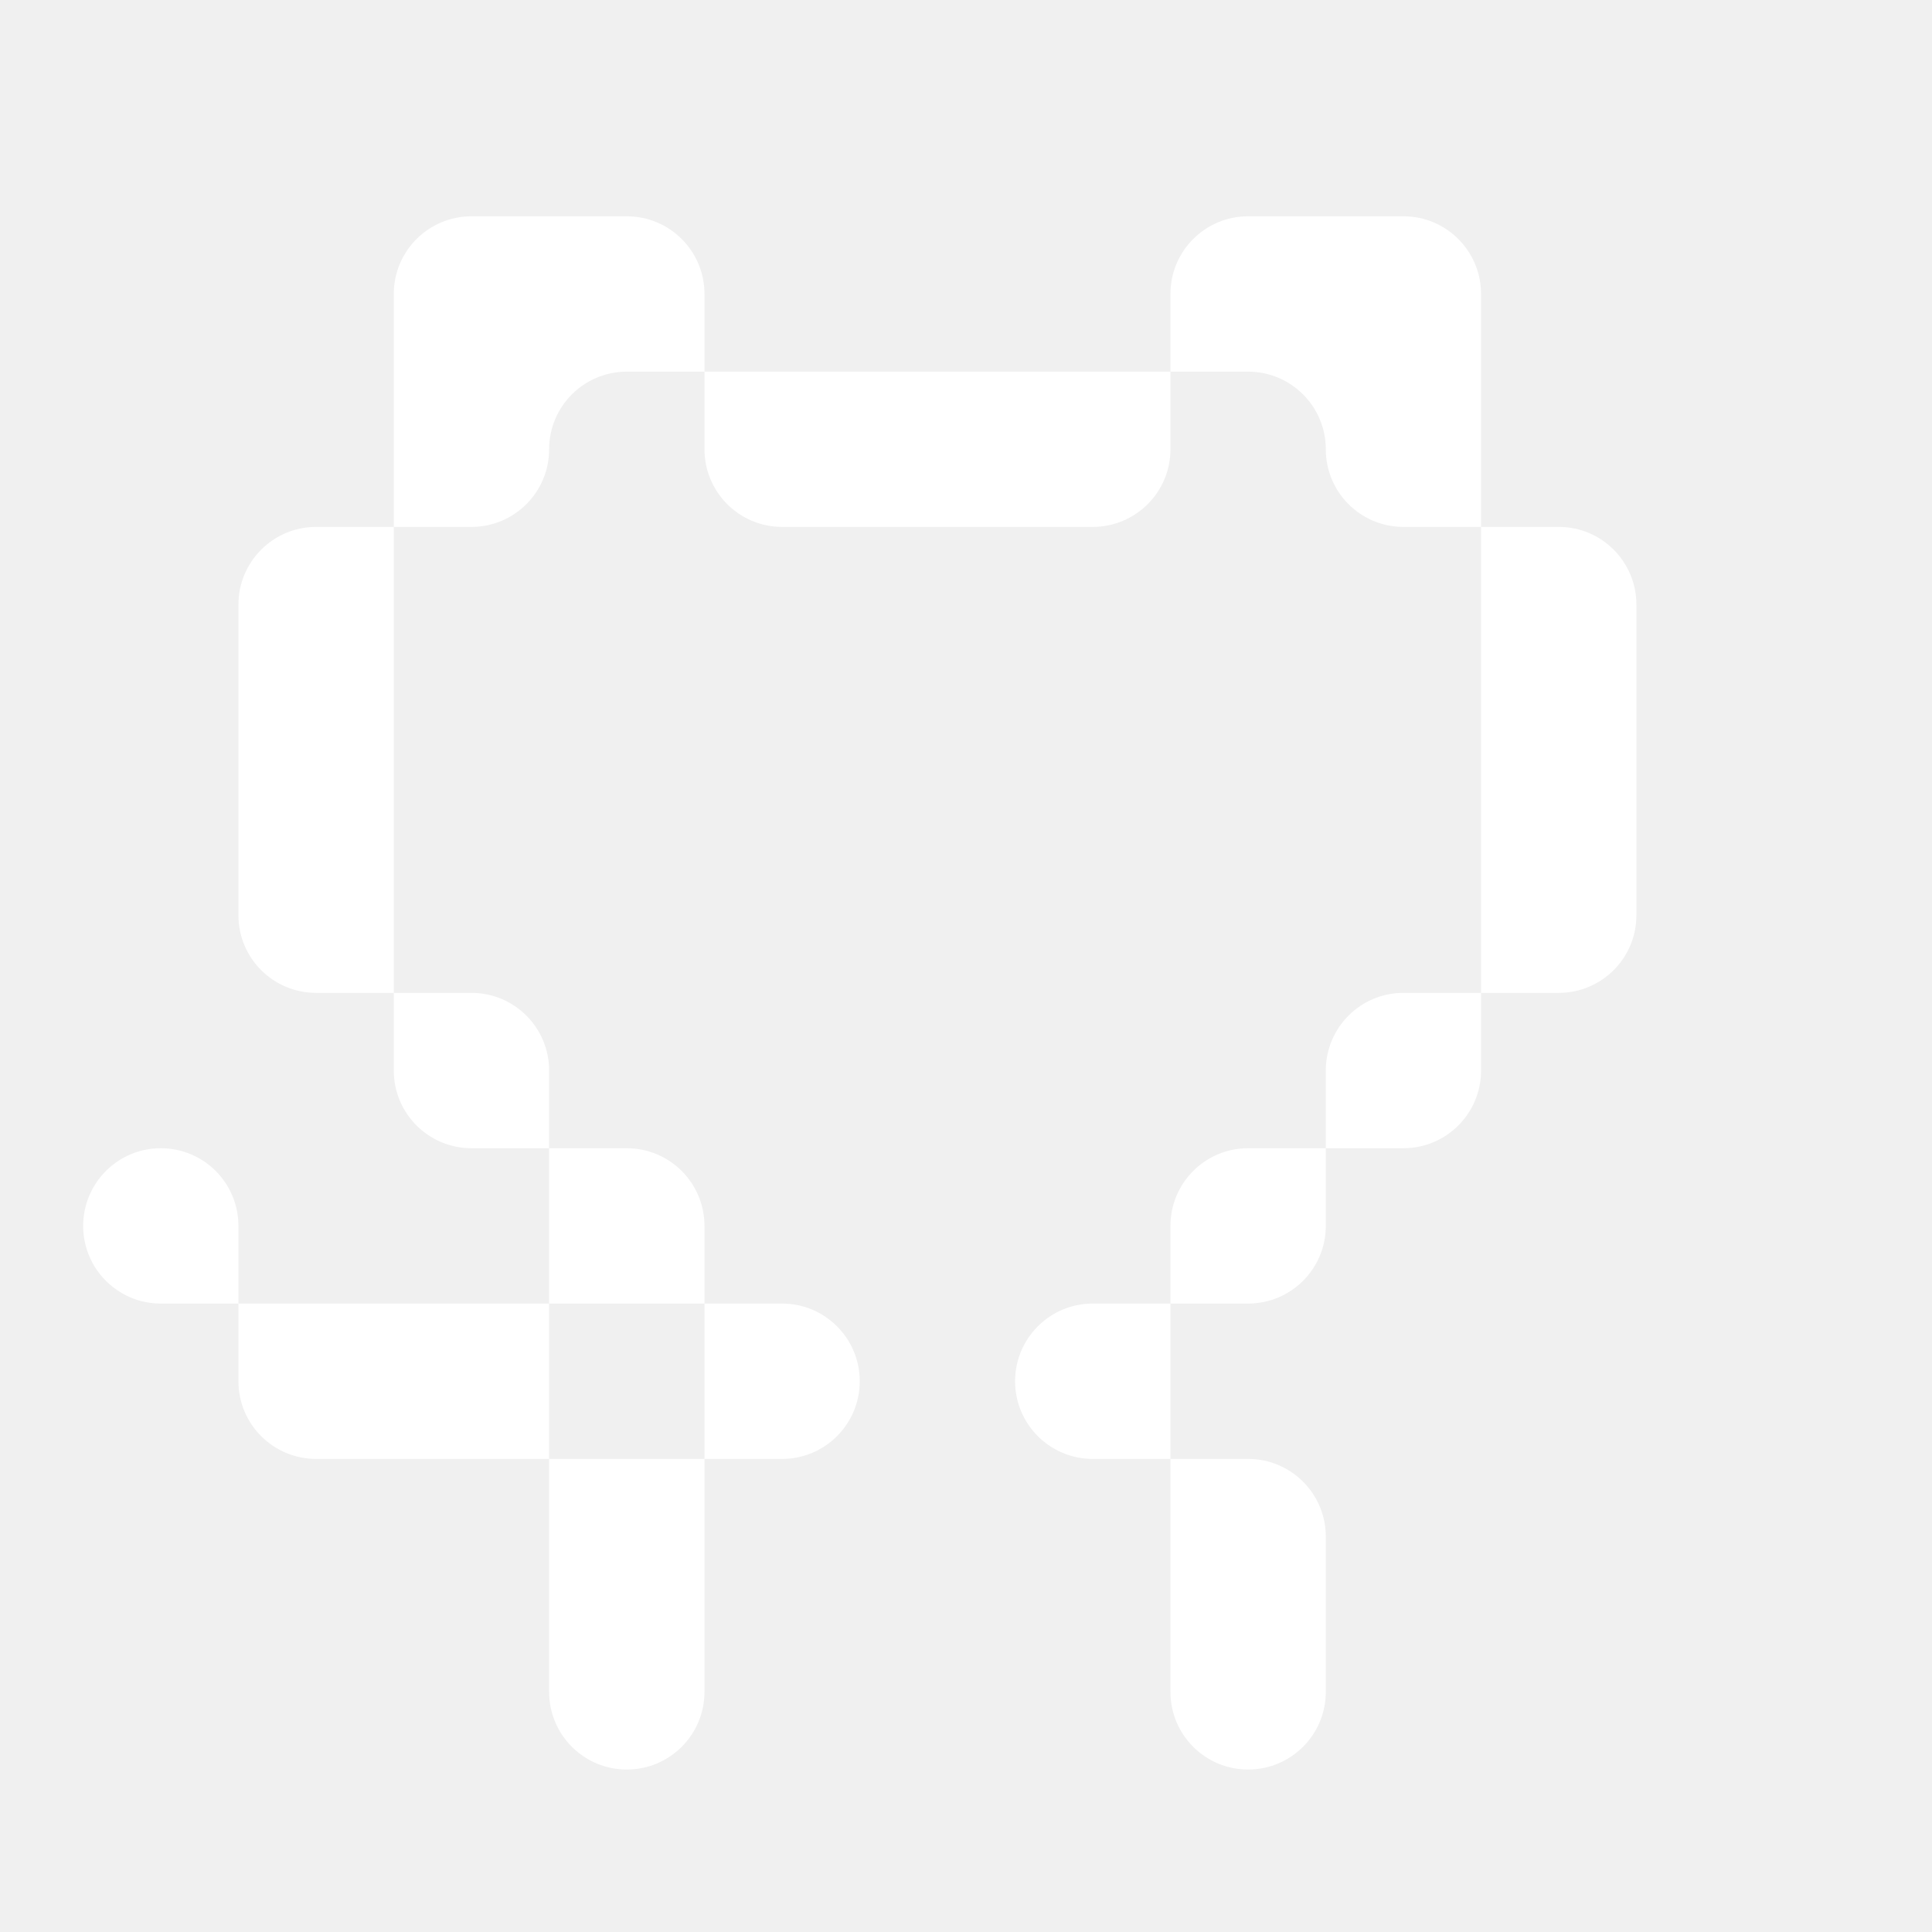
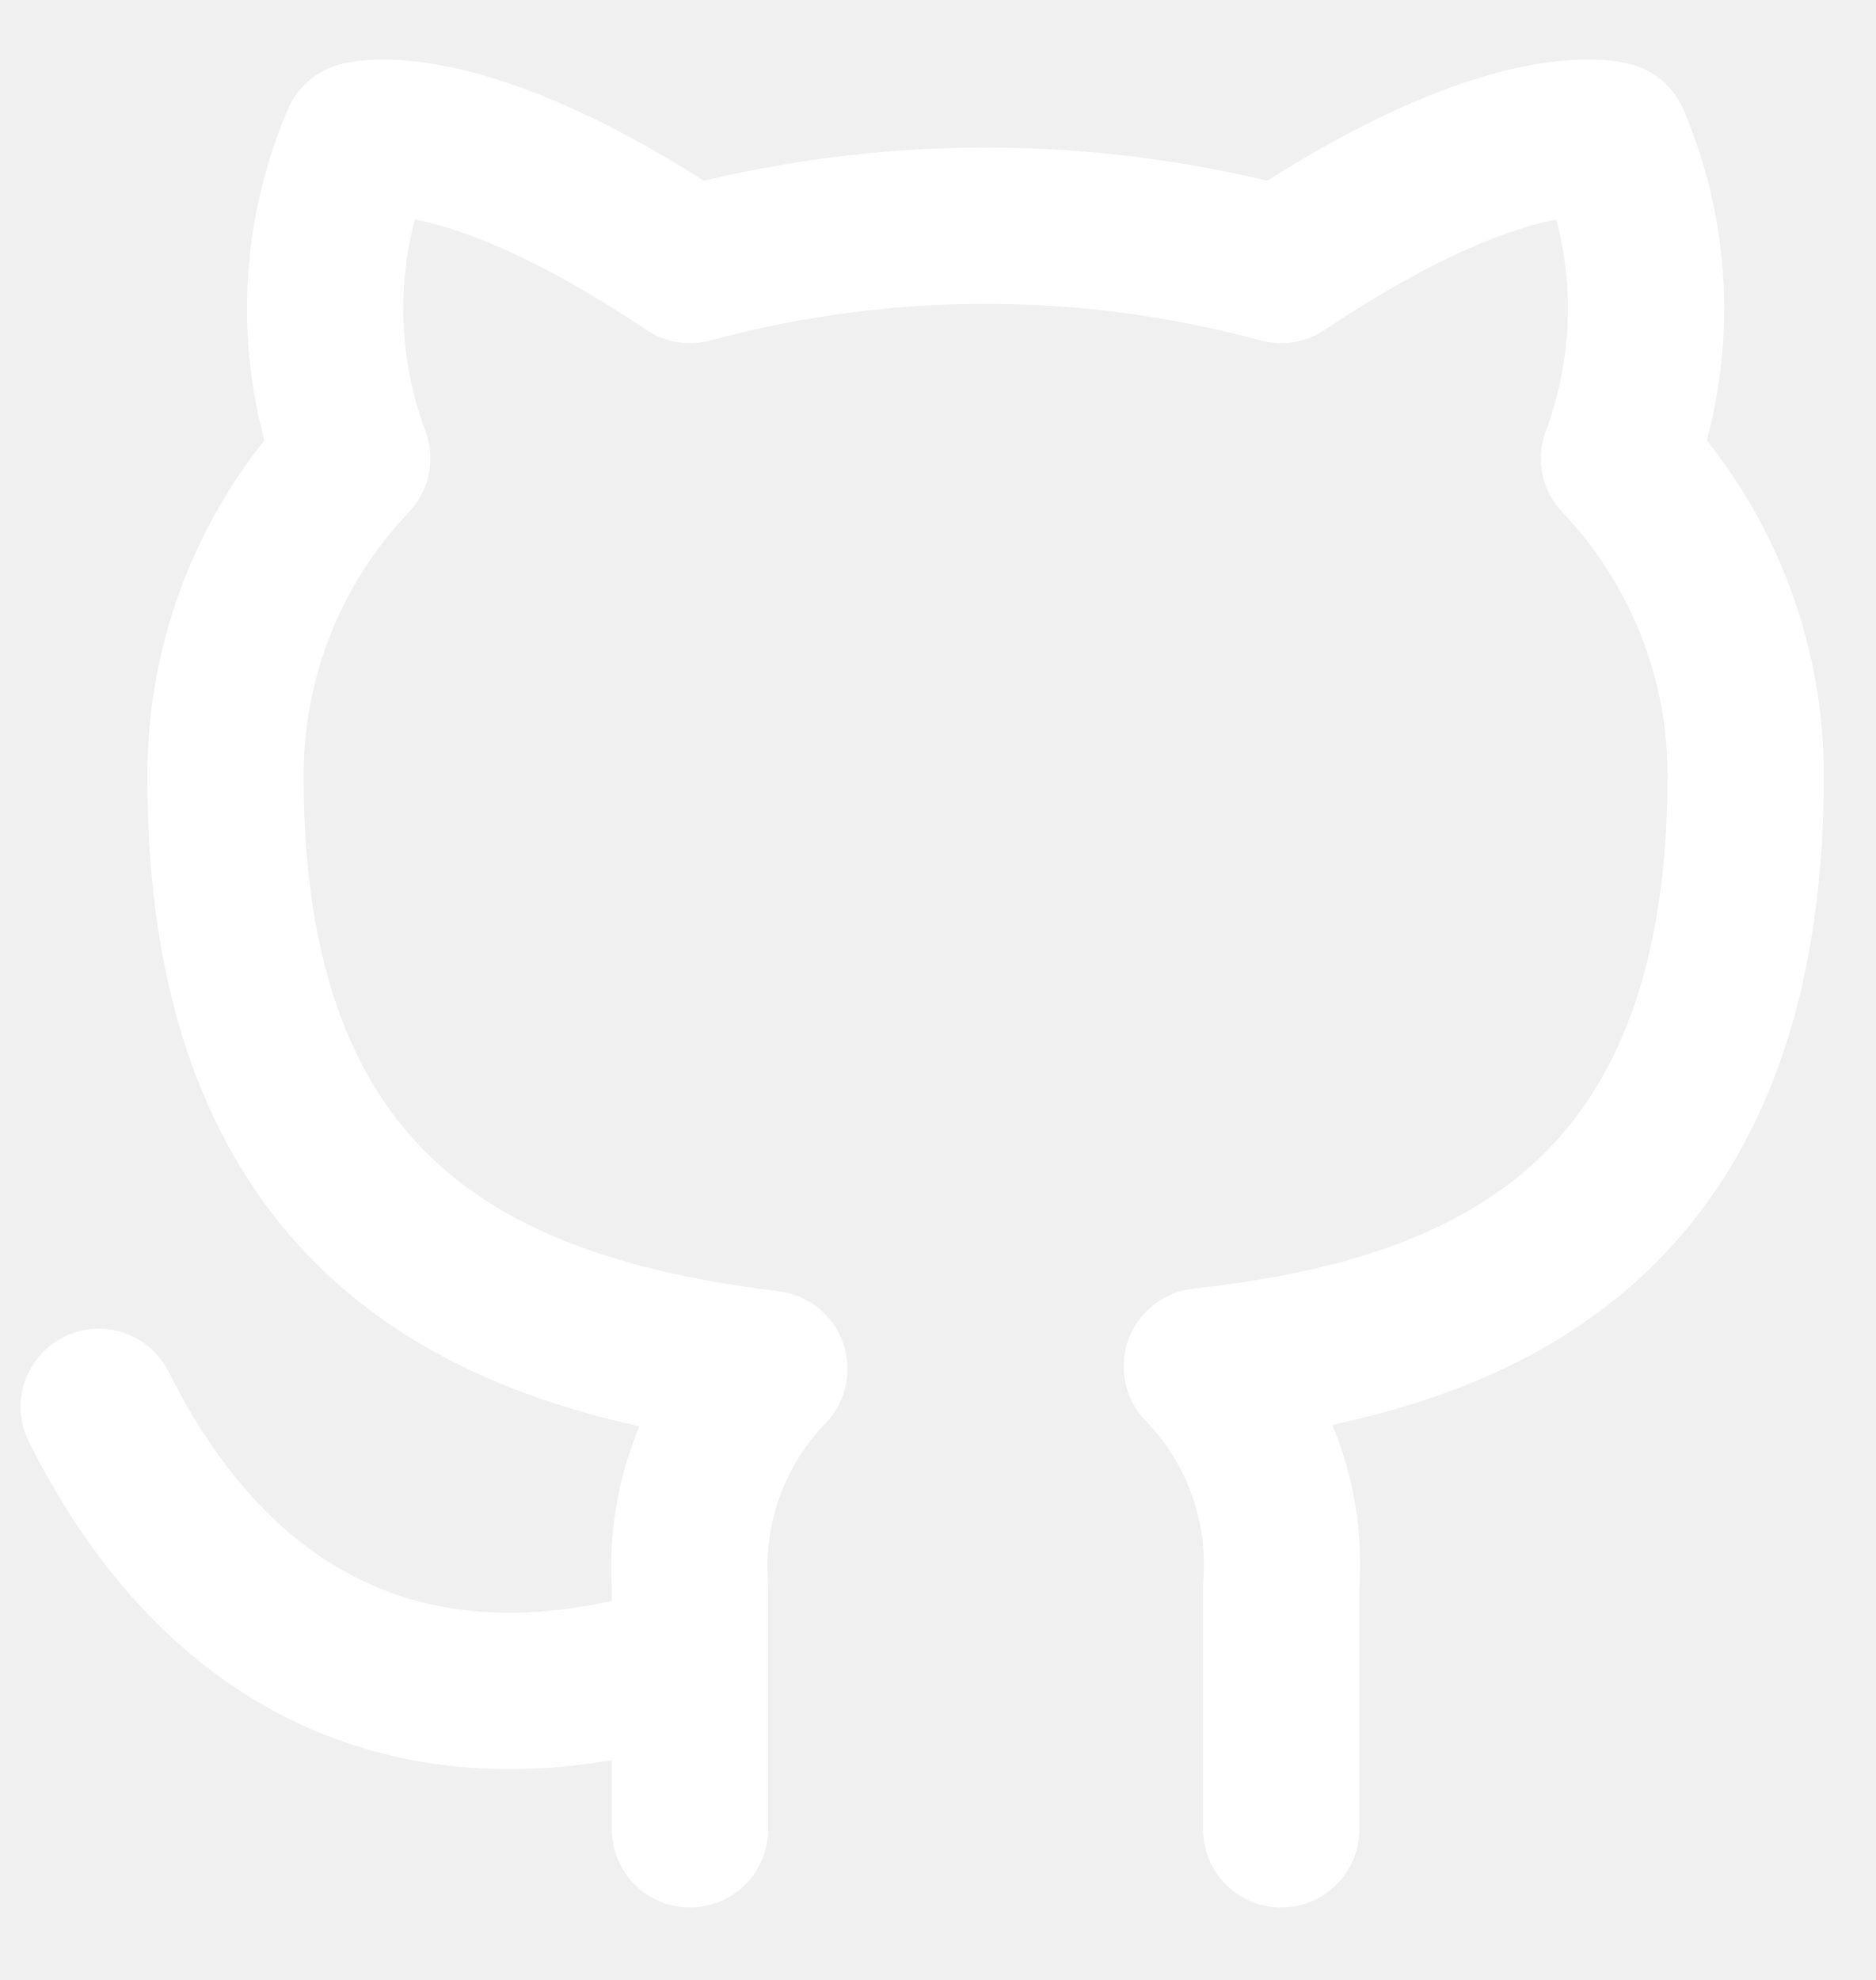
- <svg xmlns="http://www.w3.org/2000/svg" width="22" height="22" viewBox="0 0 22 22" fill="none">
-   <g clip-path="url(#clip0_135_1108)">
-     <path d="M4.484 3.347C4.484 2.859 4.88 2.463 5.369 2.463H7.137C7.626 2.463 8.022 2.859 8.022 3.347V4.232H7.137C6.649 4.232 6.253 4.628 6.253 5.116V5.116C6.253 5.604 5.857 6 5.369 6H4.484V3.347ZM4.484 11.306H3.6C3.111 11.306 2.715 10.911 2.715 10.422V6.885C2.715 6.396 3.111 6 3.6 6H4.484V11.306ZM6.253 13.075H5.369C4.88 13.075 4.484 12.679 4.484 12.191V11.306H5.369C5.857 11.306 6.253 11.702 6.253 12.191V13.075ZM8.022 14.844V13.96C8.022 13.471 7.626 13.075 7.137 13.075H6.253V14.844H2.715V13.96C2.715 13.471 2.32 13.075 1.831 13.075V13.075C1.343 13.075 0.947 13.471 0.947 13.96V13.96C0.947 14.448 1.343 14.844 1.831 14.844H2.715V15.728C2.715 16.217 3.111 16.613 3.6 16.613H6.253V19.266C6.253 19.754 6.649 20.15 7.137 20.15V20.15C7.626 20.15 8.022 19.754 8.022 19.266V16.613H8.906C9.394 16.613 9.79 16.217 9.79 15.728V15.728C9.79 15.24 9.394 14.844 8.906 14.844H8.022ZM8.022 14.844V16.613H6.253V14.844H8.022ZM13.328 4.232V5.116C13.328 5.604 12.932 6 12.443 6H8.906C8.418 6 8.022 5.604 8.022 5.116V4.232H13.328ZM16.865 6H15.981C15.492 6 15.097 5.604 15.097 5.116V5.116C15.097 4.628 14.701 4.232 14.212 4.232H13.328V3.347C13.328 2.859 13.724 2.463 14.212 2.463H15.981C16.469 2.463 16.865 2.859 16.865 3.347V6ZM16.865 11.306V6H17.75C18.238 6 18.634 6.396 18.634 6.885V10.422C18.634 10.911 18.238 11.306 17.75 11.306H16.865ZM15.097 13.075V12.191C15.097 11.702 15.492 11.306 15.981 11.306H16.865V12.191C16.865 12.679 16.469 13.075 15.981 13.075H15.097ZM13.328 14.844V13.96C13.328 13.471 13.724 13.075 14.212 13.075H15.097V13.96C15.097 14.448 14.701 14.844 14.212 14.844H13.328ZM13.328 16.613H12.443C11.955 16.613 11.559 16.217 11.559 15.728V15.728C11.559 15.24 11.955 14.844 12.443 14.844H13.328V16.613ZM13.328 16.613H14.212C14.701 16.613 15.097 17.009 15.097 17.497V19.266C15.097 19.754 14.701 20.15 14.212 20.15V20.15C13.724 20.15 13.328 19.754 13.328 19.266V16.613Z" fill="white" />
-   </g>
-   <defs>
-     <clipPath id="clip0_135_1108">
-       <rect x="0.062" y="0.694" width="21.225" height="21.225" rx="10.612" fill="white" />
-     </clipPath>
-   </defs>
+ <svg xmlns="http://www.w3.org/2000/svg" width="18" height="19" viewBox="0 0 18 19" fill="none">
+   <path d="M12.296 17.554V15.227C12.326 14.841 12.274 14.452 12.143 14.088C12.011 13.723 11.804 13.39 11.534 13.112C14.079 12.828 16.754 11.864 16.754 7.438C16.754 6.307 16.318 5.218 15.538 4.399C15.908 3.409 15.881 2.314 15.465 1.343C15.465 1.343 14.509 1.059 12.296 2.543C10.438 2.04 8.48 2.04 6.622 2.543C4.409 1.059 3.453 1.343 3.453 1.343C3.037 2.314 3.01 3.409 3.38 4.399C2.594 5.224 2.158 6.322 2.164 7.463C2.164 11.856 4.839 12.82 7.384 13.136C7.117 13.412 6.912 13.741 6.78 14.101C6.649 14.461 6.595 14.845 6.622 15.227V17.554" stroke="white" stroke-width="1.5" stroke-linecap="round" stroke-linejoin="round" />
+   <path d="M6.622 15.932C4.191 16.72 2.164 15.932 0.948 13.5" stroke="white" stroke-width="1.5" stroke-linecap="round" stroke-linejoin="round" />
</svg>
